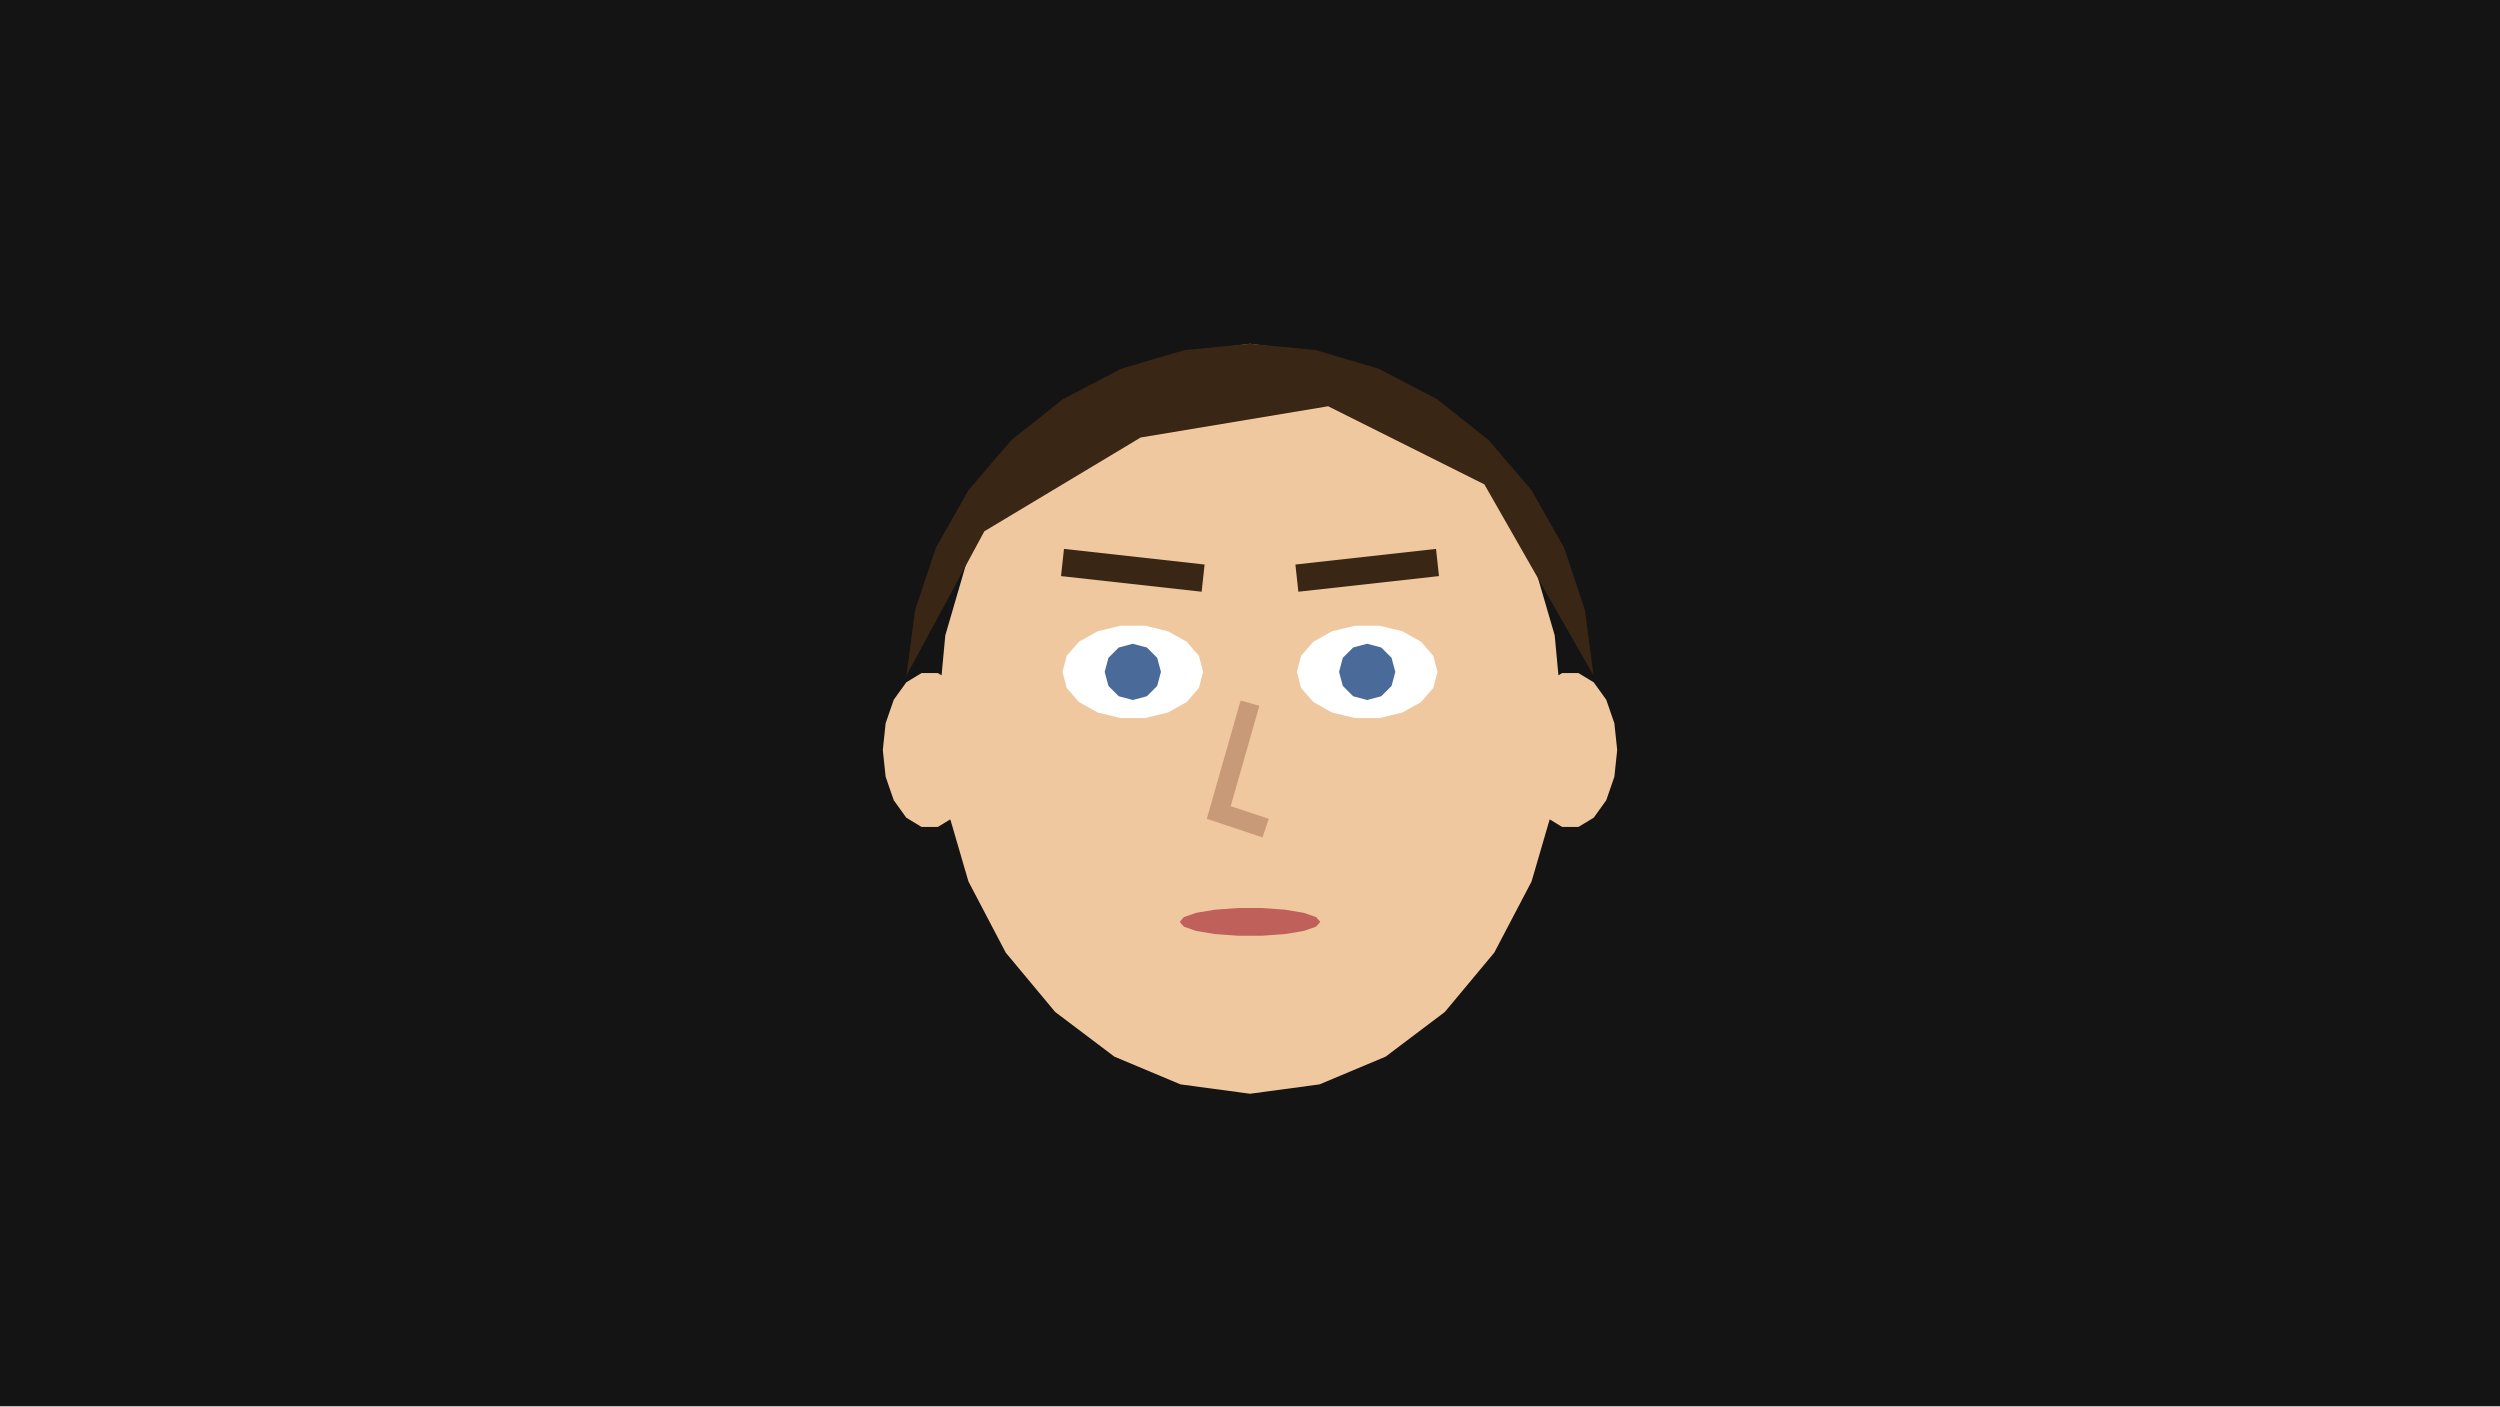
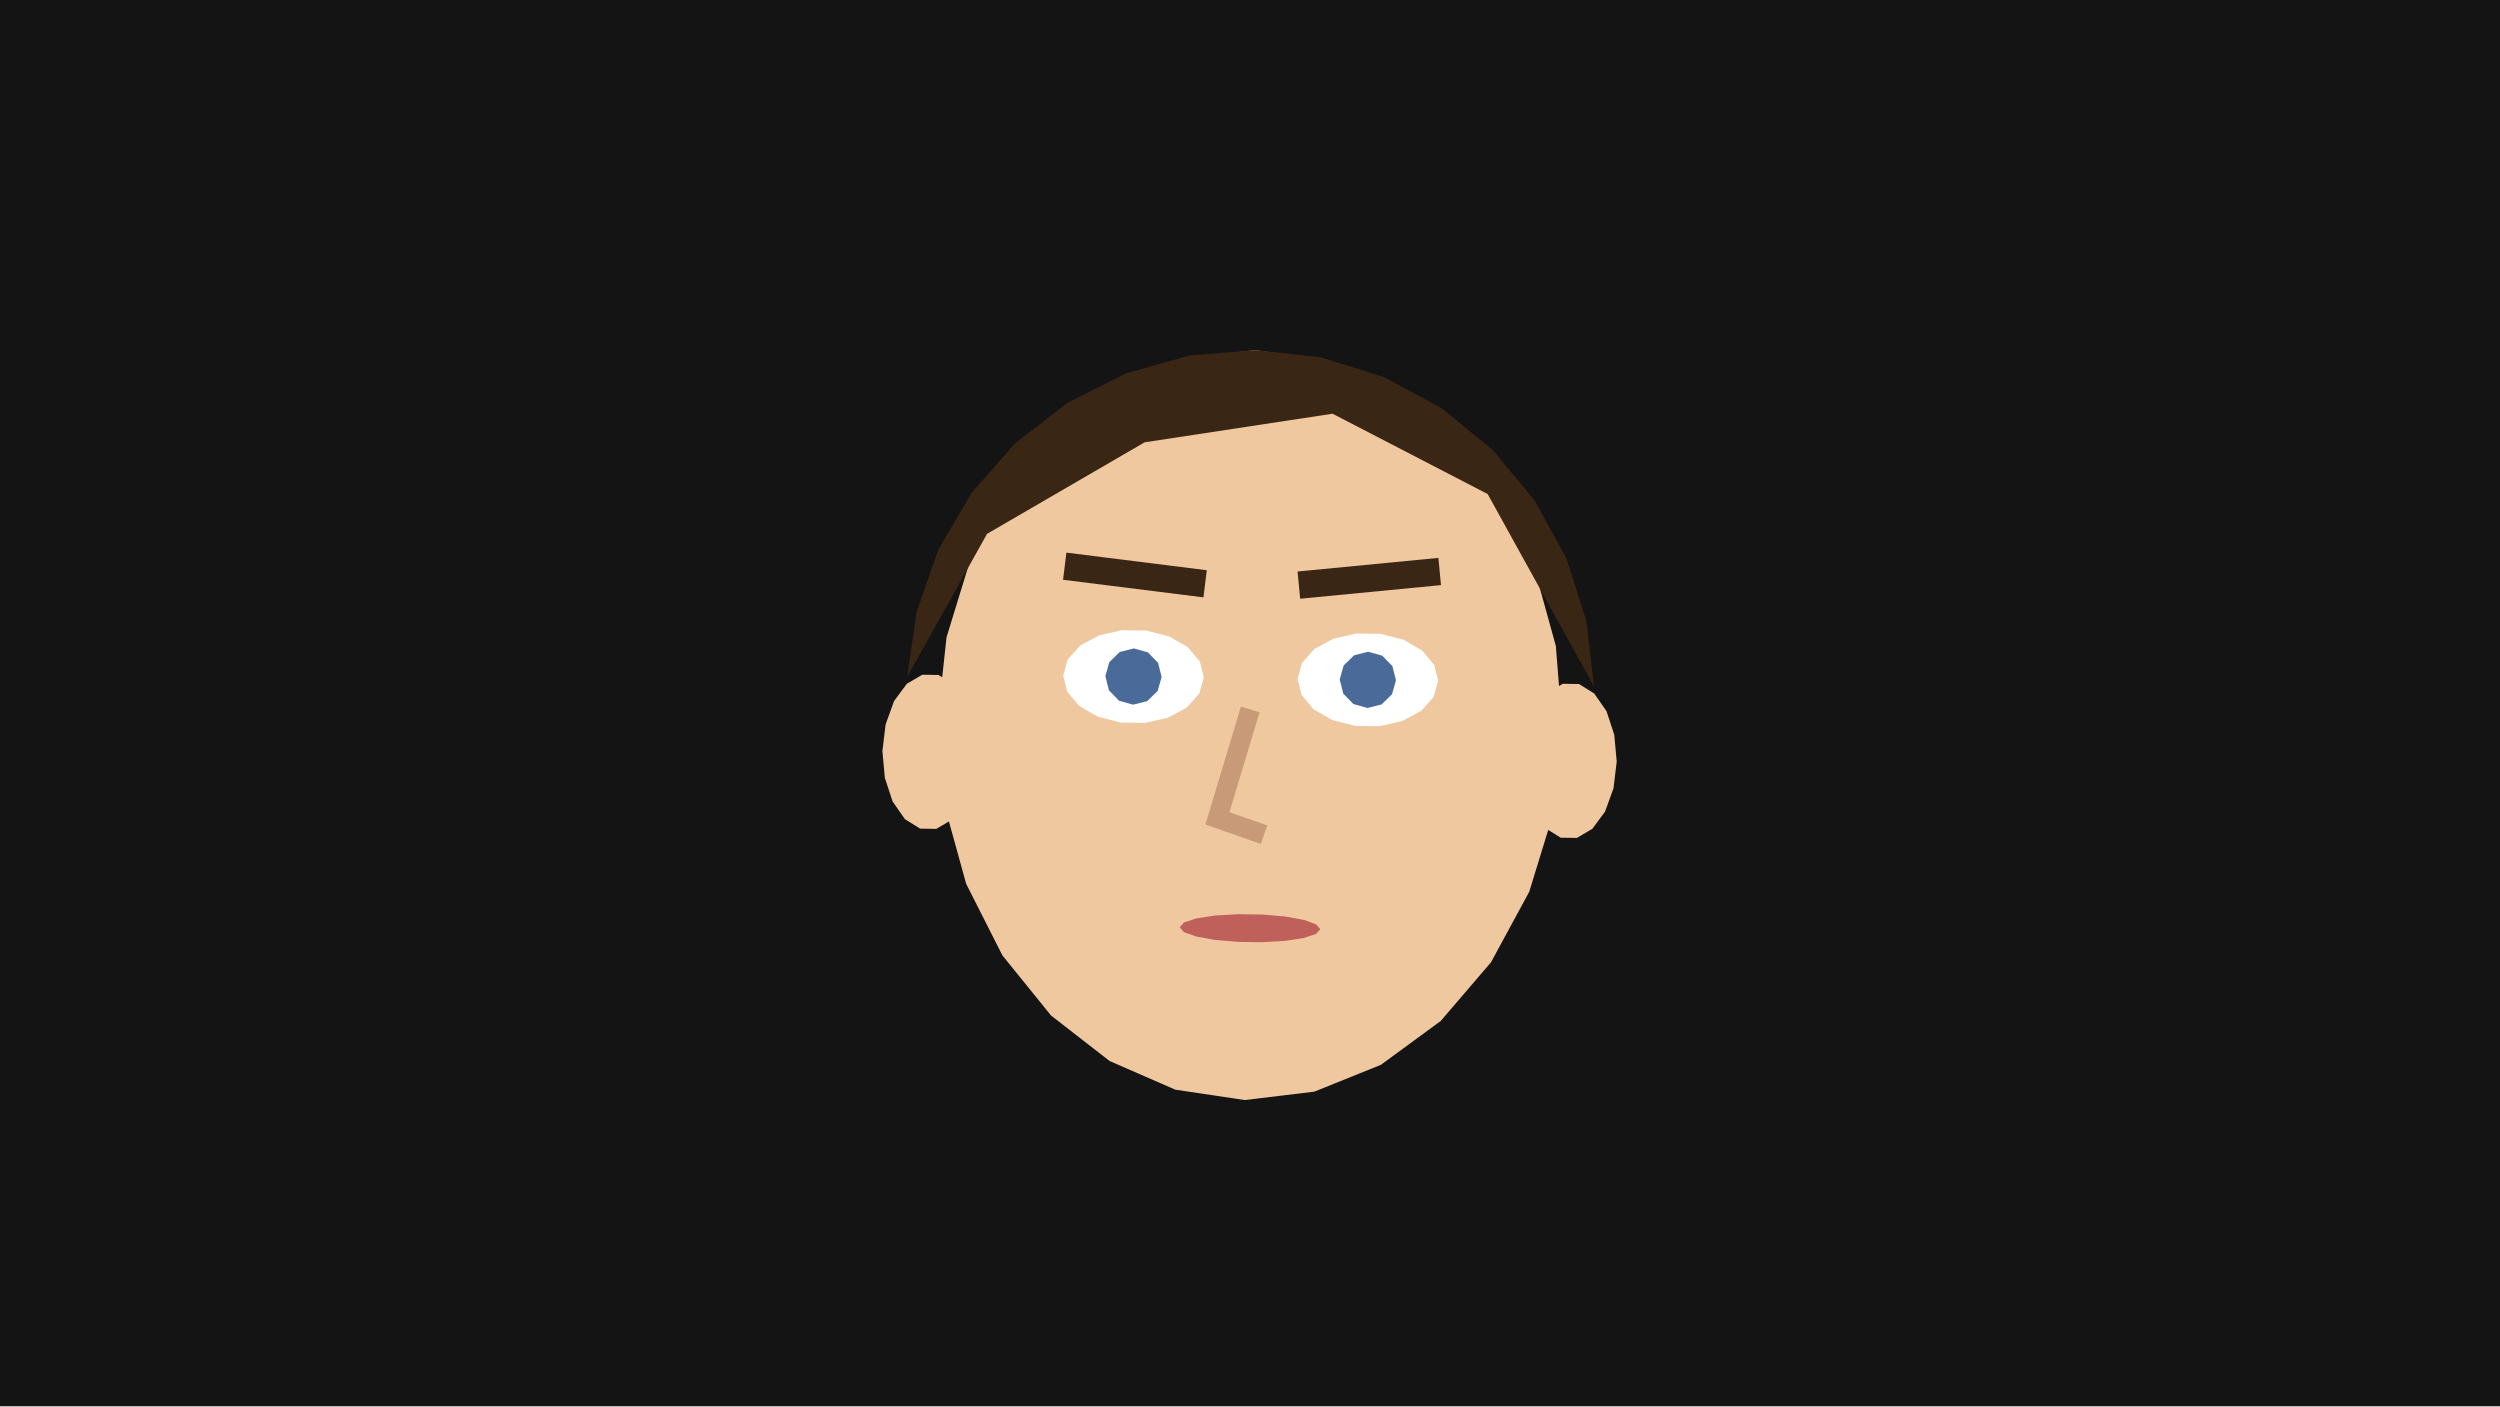
<svg xmlns="http://www.w3.org/2000/svg" width="320" height="180" viewBox="0 0 320 180">
  <g id="s-stage" fill="#141414">
    <path id="s-stage-shape" d="M 0 0 H 320 V 180 H 0 Z" />
  </g>
-   <g id="s-character-face-expression" fill="#f0c8a0" transform="translate(160 92) rotate(0)">
+   <g id="s-character-face-expression" fill="#f0c8a0" transform="translate(160 92.81) rotate(0.81)">
    <animateTransform attributeName="transform" type="translate" begin="0s" dur="1s" calcMode="linear" values="160 0;160.01 0;160 0;160 0" keyTimes="0;0.233;0.733;1" fill="remove" repeatCount="indefinite" />
-     <animateTransform attributeName="transform" type="translate" additive="sum" begin="0s" dur="1s" calcMode="linear" values="0 92;0 92.01;0 92;0 92" keyTimes="0;0.233;0.733;1" fill="remove" repeatCount="indefinite" />
-     <animateTransform attributeName="transform" type="rotate" additive="sum" begin="0s" dur="1s" calcMode="linear" values="0;0.01;0;0" keyTimes="0;0.233;0.733;1" fill="remove" repeatCount="indefinite" />
+     <animateTransform attributeName="transform" type="translate" additive="sum" begin="0s" dur="1s" calcMode="linear" values="0 92.81;0 93.9;0 93.73;0 90.82;0 90.01;0 90.51;0 92.81" keyTimes="0;0.133;0.267;0.533;0.667;0.8;1" fill="remove" repeatCount="indefinite" />
+     <animateTransform attributeName="transform" type="rotate" additive="sum" begin="0s" dur="1s" calcMode="linear" values="0.81;1.73;-1.99;0.81" keyTimes="0;0.267;0.667;1" fill="remove" repeatCount="indefinite" />
    <path id="s-character-face-expression-shape" d="M 40 0 L 39 10.68 L 36.04 20.83 L 31.27 29.93 L 24.94 37.53 L 17.36 43.25 L 8.9 46.8 L 0 48 L -8.9 46.8 L -17.36 43.25 L -24.94 37.53 L -31.27 29.93 L -36.04 20.83 L -39 10.68 L -40 0 L -39 -10.68 L -36.04 -20.83 L -31.27 -29.93 L -24.94 -37.53 L -17.36 -43.25 L -8.9 -46.8 L -0 -48 L 8.9 -46.8 L 17.36 -43.25 L 24.94 -37.53 L 31.27 -29.93 L 36.04 -20.83 L 39 -10.68 Z M -35 4 L -35.36 7.42 L -36.4 10.43 L -38 12.66 L -39.96 13.85 L -42.04 13.85 L -44 12.66 L -45.6 10.43 L -46.64 7.42 L -47 4 L -46.64 0.58 L -45.6 -2.43 L -44 -4.66 L -42.04 -5.85 L -39.96 -5.85 L -38 -4.66 L -36.4 -2.43 L -35.36 0.58 Z M 47 4 L 46.64 7.42 L 45.6 10.43 L 44 12.66 L 42.04 13.85 L 39.96 13.85 L 38 12.66 L 36.4 10.43 L 35.36 7.42 L 35 4 L 35.36 0.58 L 36.4 -2.43 L 38 -4.66 L 39.96 -5.85 L 42.04 -5.85 L 44 -4.66 L 45.6 -2.43 L 46.64 0.58 Z" />
  </g>
-   <g id="s-character-face-expression-hair" fill="#3a2614" transform="translate(160 92) rotate(0)">
+   <g id="s-character-face-expression-hair" fill="#3a2614" transform="translate(160 92.81) rotate(0.81)">
    <animateTransform attributeName="transform" type="translate" begin="0s" dur="1s" calcMode="linear" values="160 0;160.01 0;160 0;160 0" keyTimes="0;0.233;0.733;1" fill="remove" repeatCount="indefinite" />
-     <animateTransform attributeName="transform" type="translate" additive="sum" begin="0s" dur="1s" calcMode="linear" values="0 92;0 92.01;0 92;0 92" keyTimes="0;0.233;0.733;1" fill="remove" repeatCount="indefinite" />
-     <animateTransform attributeName="transform" type="rotate" additive="sum" begin="0s" dur="1s" calcMode="linear" values="0;0.01;0;0" keyTimes="0;0.233;0.733;1" fill="remove" repeatCount="indefinite" />
+     <animateTransform attributeName="transform" type="translate" additive="sum" begin="0s" dur="1s" calcMode="linear" values="0 92.81;0 93.9;0 93.73;0 90.82;0 90.01;0 90.51;0 92.81" keyTimes="0;0.133;0.267;0.533;0.667;0.8;1" fill="remove" repeatCount="indefinite" />
+     <animateTransform attributeName="transform" type="rotate" additive="sum" begin="0s" dur="1s" calcMode="linear" values="0.81;1.73;-1.99;0.81" keyTimes="0;0.267;0.667;1" fill="remove" repeatCount="indefinite" />
    <path id="s-character-face-expression-hair-shape" d="M -43.97 -5.54 L -42.87 -13.9 L -40.2 -21.9 L -36.04 -29.24 L -30.56 -35.65 L -23.96 -40.9 L -16.48 -44.8 L -8.4 -47.19 L -0 -48 L 8.4 -47.19 L 16.48 -44.8 L 23.96 -40.9 L 30.56 -35.65 L 36.04 -29.24 L 40.2 -21.9 L 42.87 -13.9 L 43.97 -5.54 L 30 -30 L 10 -40 L -14 -36 L -34 -24 Z" />
  </g>
-   <g id="s-character-face-expression-nose" fill="#c89a78" transform="translate(160 92) rotate(0)">
+   <g id="s-character-face-expression-nose" fill="#c89a78" transform="translate(160 92.81) rotate(0.81)">
    <animateTransform attributeName="transform" type="translate" begin="0s" dur="1s" calcMode="linear" values="160 0;160.01 0;160 0;160 0" keyTimes="0;0.233;0.733;1" fill="remove" repeatCount="indefinite" />
-     <animateTransform attributeName="transform" type="translate" additive="sum" begin="0s" dur="1s" calcMode="linear" values="0 92;0 92.01;0 92;0 92" keyTimes="0;0.233;0.733;1" fill="remove" repeatCount="indefinite" />
-     <animateTransform attributeName="transform" type="rotate" additive="sum" begin="0s" dur="1s" calcMode="linear" values="0;0.01;0;0" keyTimes="0;0.233;0.733;1" fill="remove" repeatCount="indefinite" />
+     <animateTransform attributeName="transform" type="translate" additive="sum" begin="0s" dur="1s" calcMode="linear" values="0 92.81;0 93.9;0 93.73;0 90.82;0 90.01;0 90.51;0 92.81" keyTimes="0;0.133;0.267;0.533;0.667;0.8;1" fill="remove" repeatCount="indefinite" />
+     <animateTransform attributeName="transform" type="rotate" additive="sum" begin="0s" dur="1s" calcMode="linear" values="0.81;1.73;-1.99;0.81" keyTimes="0;0.267;0.667;1" fill="remove" repeatCount="indefinite" />
    <path id="s-character-face-expression-nose-shape" d="M 1.2 -1.66 L -2.47 11.19 L 2.4 12.81 L 1.6 15.19 L -5.53 12.81 L -1.2 -2.34 Z" />
  </g>
-   <g id="s-character-face-expression-whites" fill="#ffffff" transform="translate(160 92) rotate(0)">
+   <g id="s-character-face-expression-whites" fill="#ffffff" transform="translate(160 92.81) rotate(0.81)">
    <animateTransform attributeName="transform" type="translate" begin="0s" dur="1s" calcMode="linear" values="160 0;160.01 0;160 0;160 0" keyTimes="0;0.233;0.733;1" fill="remove" repeatCount="indefinite" />
-     <animateTransform attributeName="transform" type="translate" additive="sum" begin="0s" dur="1s" calcMode="linear" values="0 92;0 92.01;0 92;0 92" keyTimes="0;0.233;0.733;1" fill="remove" repeatCount="indefinite" />
-     <animateTransform attributeName="transform" type="rotate" additive="sum" begin="0s" dur="1s" calcMode="linear" values="0;0.01;0;0" keyTimes="0;0.233;0.733;1" fill="remove" repeatCount="indefinite" />
+     <animateTransform attributeName="transform" type="translate" additive="sum" begin="0s" dur="1s" calcMode="linear" values="0 92.81;0 93.9;0 93.73;0 90.82;0 90.01;0 90.51;0 92.81" keyTimes="0;0.133;0.267;0.533;0.667;0.8;1" fill="remove" repeatCount="indefinite" />
+     <animateTransform attributeName="transform" type="rotate" additive="sum" begin="0s" dur="1s" calcMode="linear" values="0.81;1.73;-1.99;0.81" keyTimes="0;0.267;0.667;1" fill="remove" repeatCount="indefinite" />
    <path id="s-character-face-expression-whites-shape" d="M -6 -6 L -6.54 -3.95 L -8.11 -2.14 L -10.5 -0.8 L -13.44 -0.09 L -16.56 -0.09 L -19.5 -0.8 L -21.89 -2.14 L -23.46 -3.95 L -24 -6 L -23.46 -8.05 L -21.89 -9.86 L -19.5 -11.2 L -16.56 -11.91 L -13.44 -11.91 L -10.5 -11.2 L -8.11 -9.86 L -6.54 -8.05 Z M 24 -6 L 23.46 -3.95 L 21.89 -2.14 L 19.5 -0.8 L 16.56 -0.09 L 13.44 -0.09 L 10.5 -0.8 L 8.11 -2.14 L 6.54 -3.95 L 6 -6 L 6.54 -8.05 L 8.11 -9.86 L 10.5 -11.2 L 13.44 -11.91 L 16.56 -11.91 L 19.5 -11.2 L 21.89 -9.86 L 23.46 -8.05 Z" />
  </g>
-   <g id="s-character-face-expression-pupils" fill="#4a6a9a" transform="translate(160 92) rotate(0)">
+   <g id="s-character-face-expression-pupils" fill="#4a6a9a" transform="translate(160 92.81) rotate(0.81)">
    <animateTransform attributeName="transform" type="translate" begin="0s" dur="1s" calcMode="linear" values="160 0;160.01 0;160 0;160 0" keyTimes="0;0.233;0.733;1" fill="remove" repeatCount="indefinite" />
-     <animateTransform attributeName="transform" type="translate" additive="sum" begin="0s" dur="1s" calcMode="linear" values="0 92;0 92.01;0 92;0 92" keyTimes="0;0.233;0.733;1" fill="remove" repeatCount="indefinite" />
-     <animateTransform attributeName="transform" type="rotate" additive="sum" begin="0s" dur="1s" calcMode="linear" values="0;0.01;0;0" keyTimes="0;0.233;0.733;1" fill="remove" repeatCount="indefinite" />
+     <animateTransform attributeName="transform" type="translate" additive="sum" begin="0s" dur="1s" calcMode="linear" values="0 92.81;0 93.9;0 93.73;0 90.82;0 90.01;0 90.51;0 92.81" keyTimes="0;0.133;0.267;0.533;0.667;0.8;1" fill="remove" repeatCount="indefinite" />
+     <animateTransform attributeName="transform" type="rotate" additive="sum" begin="0s" dur="1s" calcMode="linear" values="0.81;1.73;-1.99;0.81" keyTimes="0;0.267;0.667;1" fill="remove" repeatCount="indefinite" />
    <path id="s-character-face-expression-pupils-shape" d="M -11.4 -6 L -11.88 -4.2 L -13.2 -2.88 L -15 -2.4 L -16.8 -2.88 L -18.12 -4.2 L -18.6 -6 L -18.12 -7.8 L -16.8 -9.12 L -15 -9.6 L -13.2 -9.12 L -11.88 -7.8 Z M 18.6 -6 L 18.12 -4.2 L 16.8 -2.88 L 15 -2.4 L 13.2 -2.88 L 11.88 -4.2 L 11.4 -6 L 11.88 -7.8 L 13.2 -9.12 L 15 -9.6 L 16.8 -9.12 L 18.12 -7.8 Z" />
  </g>
-   <g id="s-character-face-expression-brows" fill="#3a2614" transform="translate(160 92) rotate(0)">
+   <g id="s-character-face-expression-brows" fill="#3a2614" transform="translate(160 92.81) rotate(0.81)">
    <animateTransform attributeName="transform" type="translate" begin="0s" dur="1s" calcMode="linear" values="160 0;160.01 0;160 0;160 0" keyTimes="0;0.233;0.733;1" fill="remove" repeatCount="indefinite" />
-     <animateTransform attributeName="transform" type="translate" additive="sum" begin="0s" dur="1s" calcMode="linear" values="0 92;0 92.01;0 92;0 92" keyTimes="0;0.233;0.733;1" fill="remove" repeatCount="indefinite" />
-     <animateTransform attributeName="transform" type="rotate" additive="sum" begin="0s" dur="1s" calcMode="linear" values="0;0.01;0;0" keyTimes="0;0.233;0.733;1" fill="remove" repeatCount="indefinite" />
+     <animateTransform attributeName="transform" type="translate" additive="sum" begin="0s" dur="1s" calcMode="linear" values="0 92.81;0 93.99;0 91.73;0 88.82;0 84.27;0 84.01;0 85.19;0 92;0 92.81" keyTimes="0;0.2;0.267;0.533;0.6;0.667;0.867;0.933;1" fill="remove" repeatCount="indefinite" />
+     <animateTransform attributeName="transform" type="rotate" additive="sum" begin="0s" dur="1s" calcMode="linear" values="0.81;1.73;-1.99;0.81" keyTimes="0;0.267;0.667;1" fill="remove" repeatCount="indefinite" />
    <path id="s-character-face-expression-brows-shape" d="M -6.19 -16.26 L -24.19 -18.26 L -23.81 -21.74 L -5.81 -19.74 Z M 5.81 -19.74 L 23.81 -21.74 L 24.19 -18.26 L 6.19 -16.26 Z" />
  </g>
-   <g id="s-character-face-expression-mouth" fill="#c0605a" transform="translate(160 118) rotate(0) scale(1 0.3)">
+   <g id="s-character-face-expression-mouth" fill="#c0605a" transform="translate(160 118.81) rotate(0.81) scale(1 0.3)">
    <animateTransform attributeName="transform" type="translate" begin="0s" dur="1s" calcMode="linear" values="160 0;160.01 0;160 0;160 0" keyTimes="0;0.233;0.733;1" fill="remove" repeatCount="indefinite" />
-     <animateTransform attributeName="transform" type="translate" additive="sum" begin="0s" dur="1s" calcMode="linear" values="0 118;0 118.01;0 118;0 118" keyTimes="0;0.233;0.733;1" fill="remove" repeatCount="indefinite" />
-     <animateTransform attributeName="transform" type="rotate" additive="sum" begin="0s" dur="1s" calcMode="linear" values="0;0.01;0;0" keyTimes="0;0.233;0.733;1" fill="remove" repeatCount="indefinite" />
-     <animateTransform attributeName="transform" type="scale" additive="sum" begin="0s" dur="1s" calcMode="linear" values="1 1;1.01 1;1 1;1 1" keyTimes="0;0.233;0.733;1" fill="remove" repeatCount="indefinite" />
-     <animateTransform attributeName="transform" type="scale" additive="sum" begin="0s" dur="1s" calcMode="linear" values="1 0.3;1 0.31;1 0.3;1 0.3" keyTimes="0;0.233;0.733;1" fill="remove" repeatCount="indefinite" />
+     <animateTransform attributeName="transform" type="translate" additive="sum" begin="0s" dur="1s" calcMode="linear" values="0 118.81;0 119.9;0 119.73;0 116.82;0 116.01;0 116.51;0 118.81" keyTimes="0;0.133;0.267;0.533;0.667;0.8;1" fill="remove" repeatCount="indefinite" />
+     <animateTransform attributeName="transform" type="rotate" additive="sum" begin="0s" dur="1s" calcMode="linear" values="0.81;1.73;-1.99;0.81" keyTimes="0;0.267;0.667;1" fill="remove" repeatCount="indefinite" />
+     <animateTransform attributeName="transform" type="scale" additive="sum" begin="0s" dur="1s" calcMode="linear" values="1 1;1 1;1.3 1;1.3 1;0.7 1;0.7 1;1 1;1 1" keyTimes="0;0.2;0.267;0.533;0.6;0.867;0.933;1" fill="remove" repeatCount="indefinite" />
+     <animateTransform attributeName="transform" type="scale" additive="sum" begin="0s" dur="1s" calcMode="linear" values="1 0.3;1 0.3;1 1;1 1;1 1.6;1 1.6;1 0.3;1 0.3" keyTimes="0;0.2;0.267;0.533;0.6;0.867;0.933;1" fill="remove" repeatCount="indefinite" />
    <path id="s-character-face-expression-mouth-shape" d="M 9 0 L 8.46 2.05 L 6.89 3.86 L 4.5 5.2 L 1.56 5.91 L -1.56 5.91 L -4.5 5.2 L -6.89 3.86 L -8.46 2.05 L -9 0 L -8.46 -2.05 L -6.89 -3.86 L -4.5 -5.2 L -1.56 -5.91 L 1.56 -5.91 L 4.5 -5.2 L 6.89 -3.86 L 8.46 -2.05 Z" />
  </g>
</svg>
